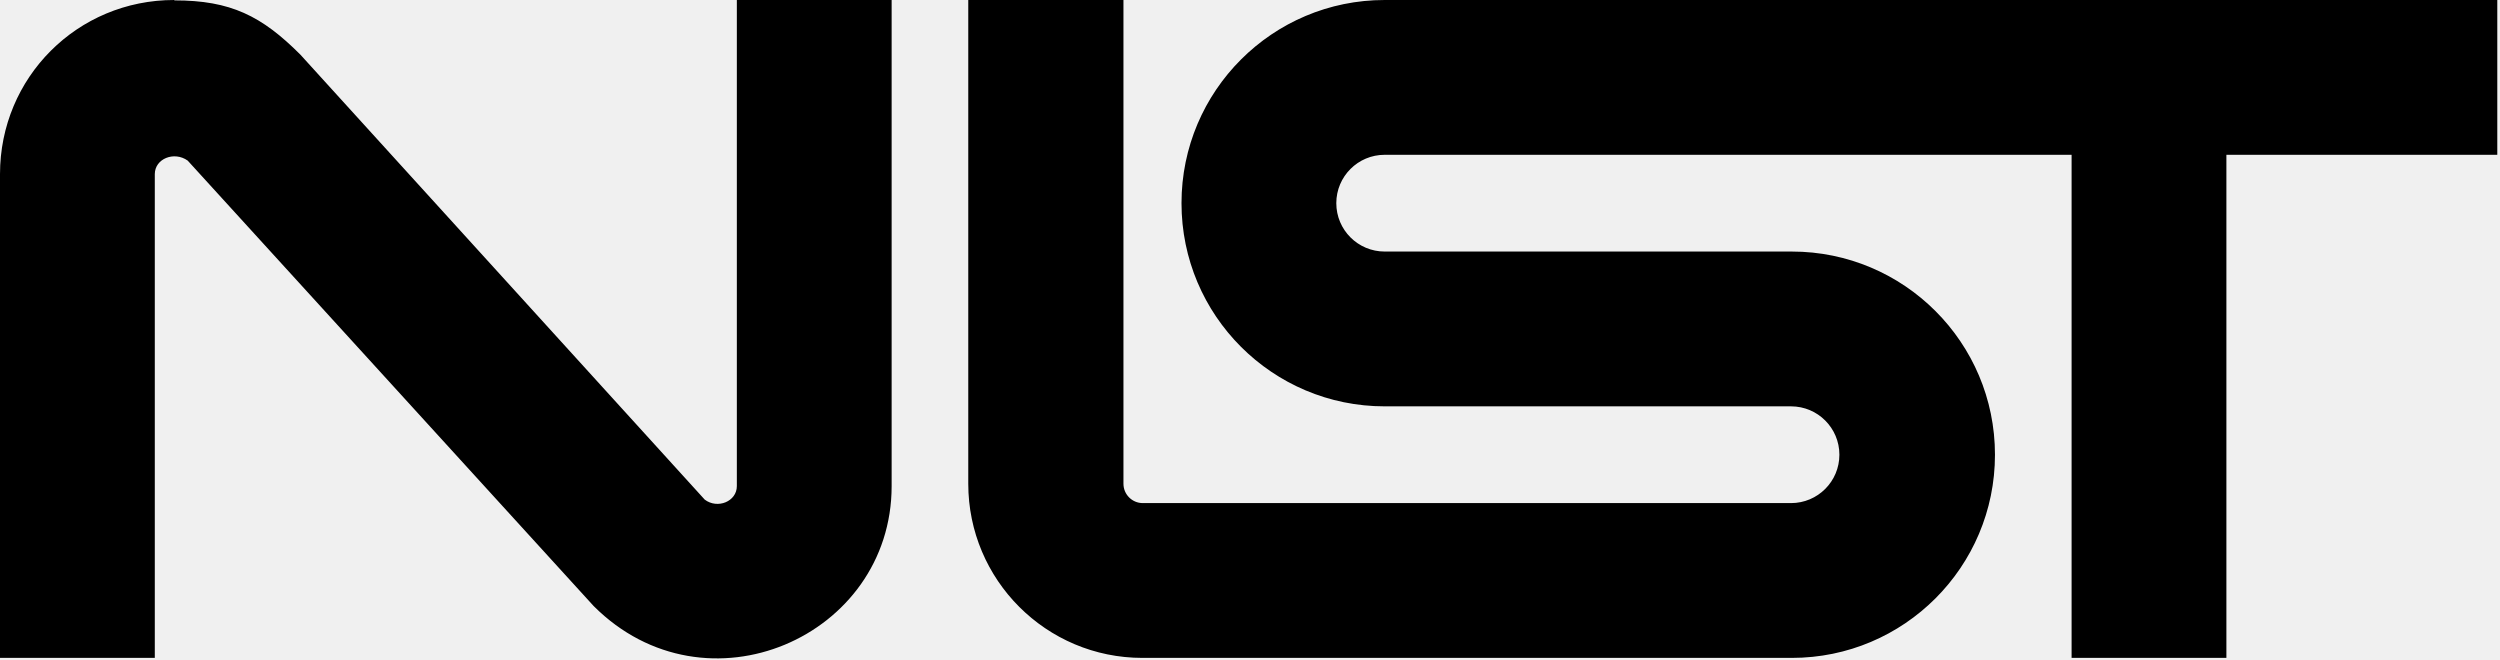
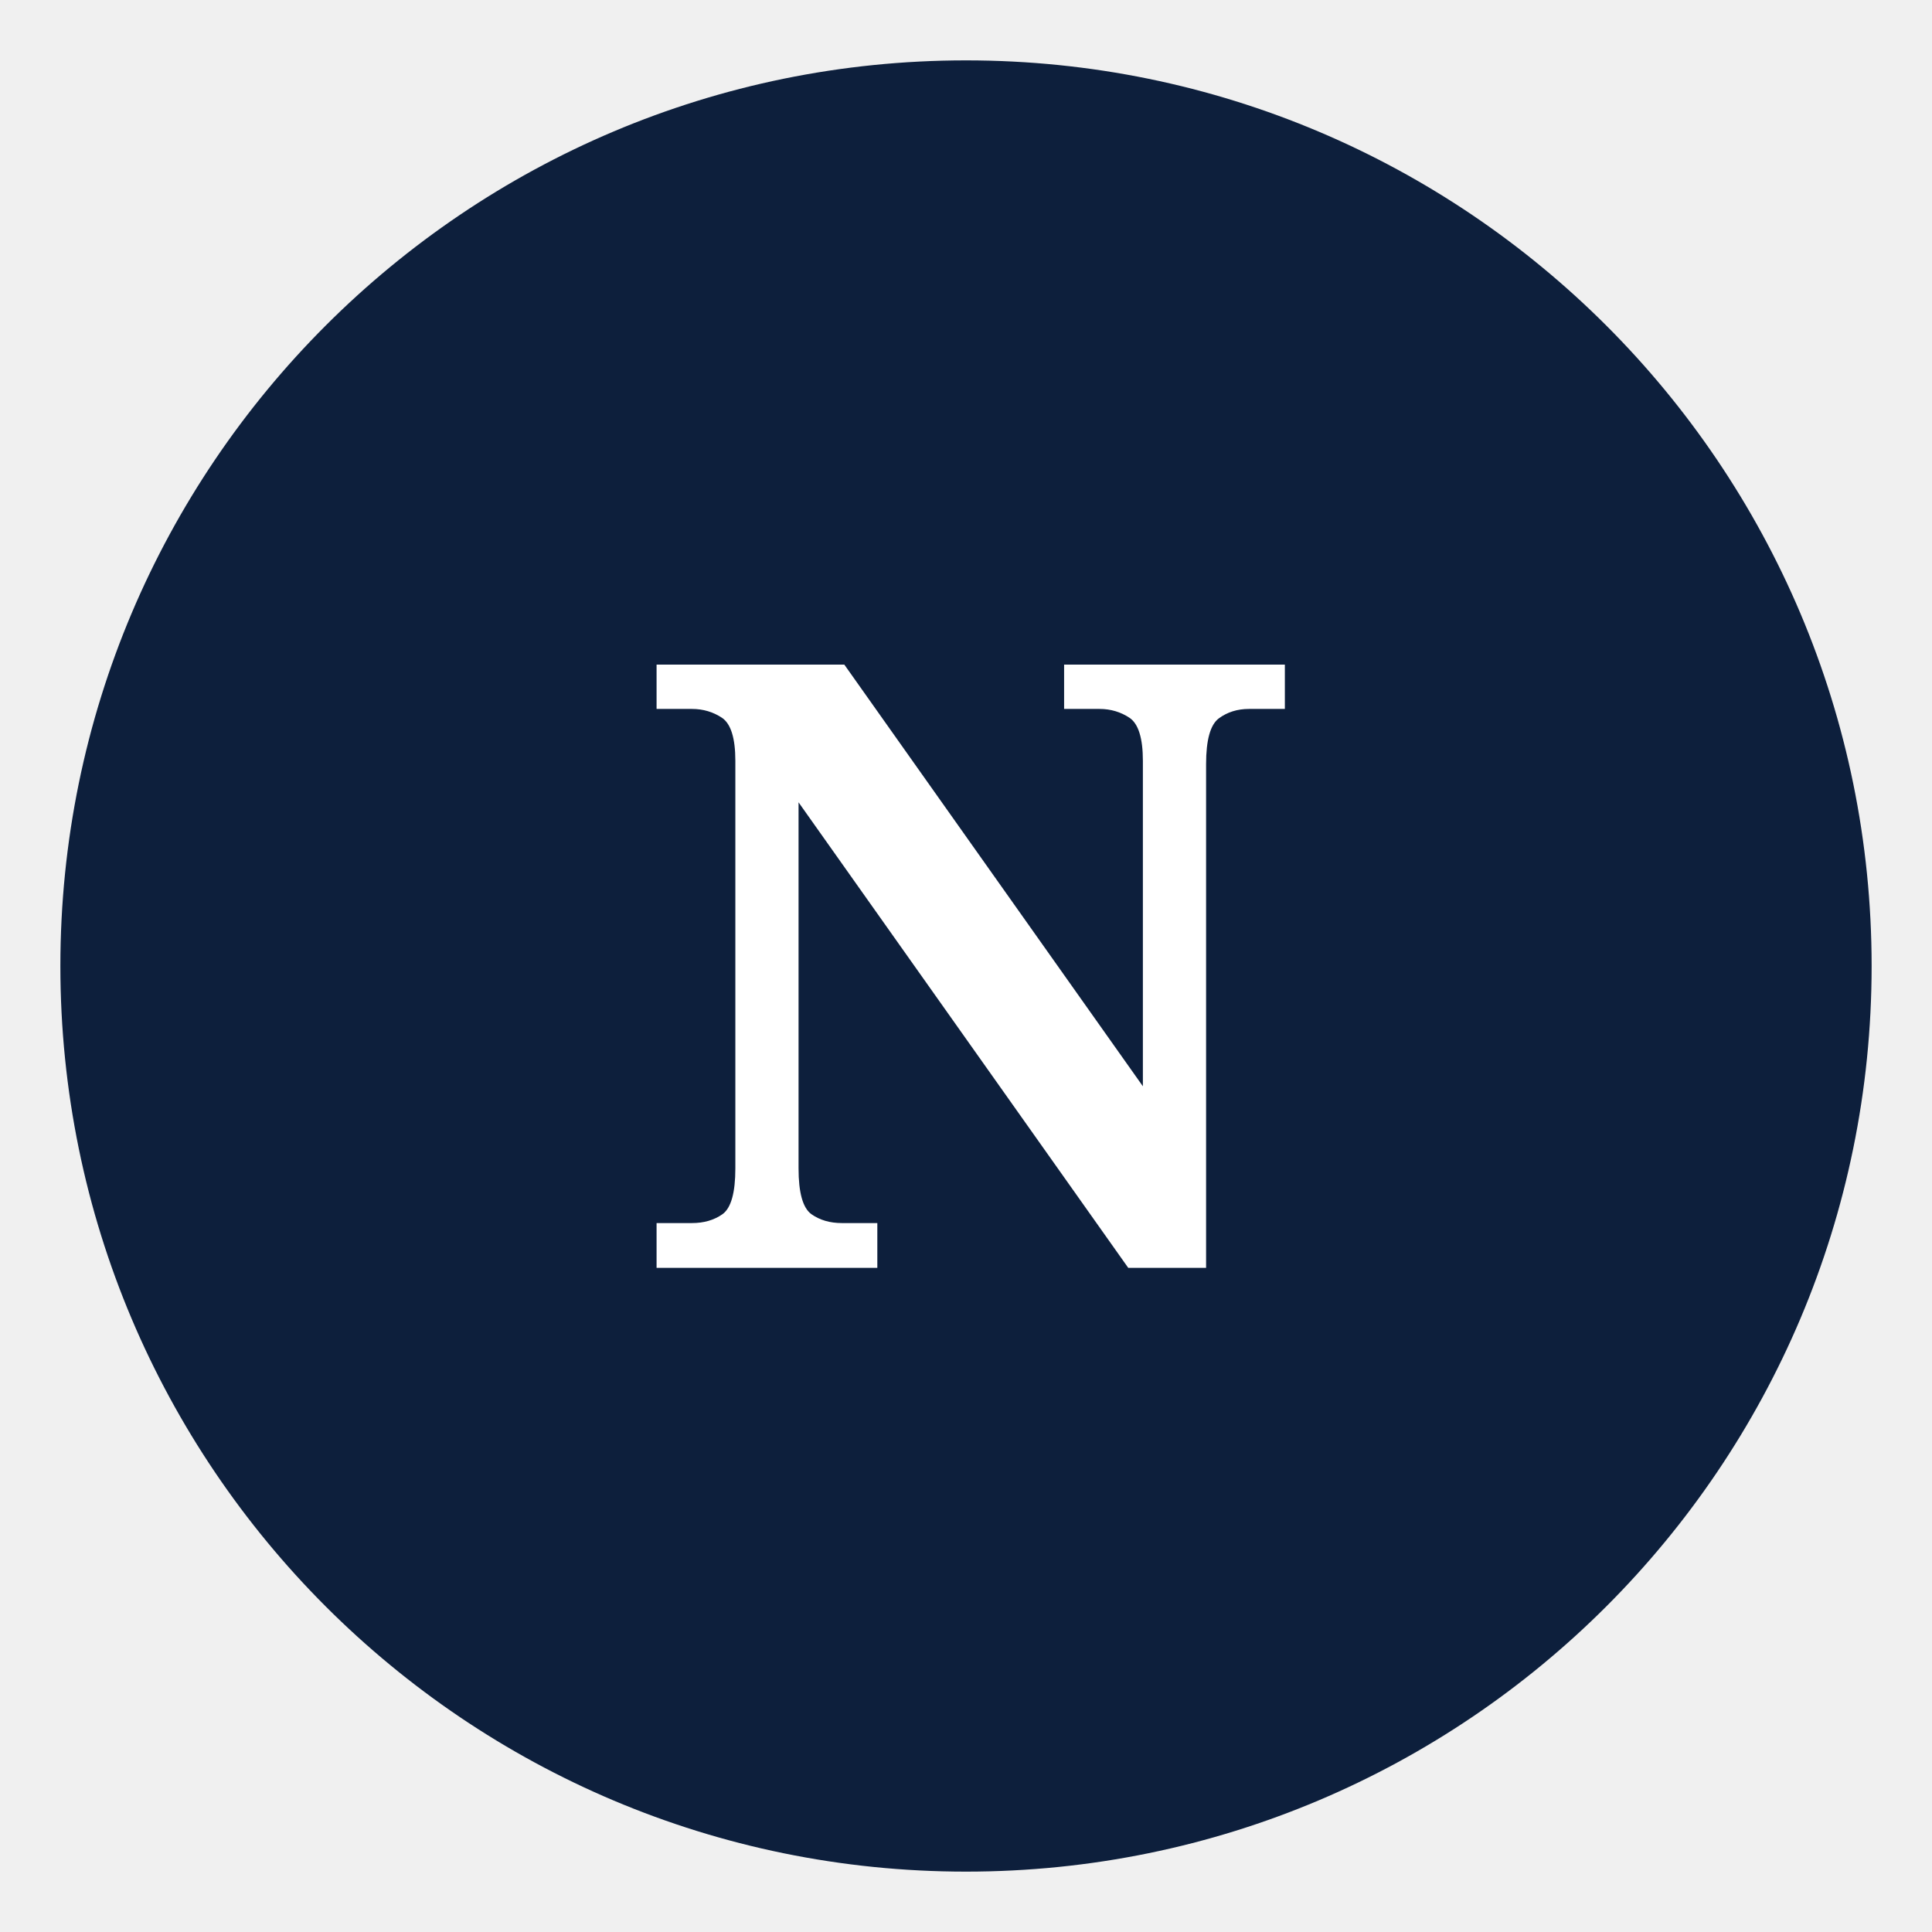
- <svg xmlns="http://www.w3.org/2000/svg" width="646" height="170.3" version="1.0">
-   <path d="M45 0C20 0 0 20 0 45v125h40V45c0-4 5-6 8.5-3.5l104.9 115.1c29 29 77 8 77-31V-.4h-40v126c0 4-5 6-8.3 3.5L77.6 14.1c-10-10-18-14-32.5-14M250.2 0v125a45 45 0 0 0 45 45H463a52.5 52.5 0 0 0 0-105H357.8a12.5 12.5 0 0 1 0-25h177.5v130h40V40h70V0H357.8a52.5 52.5 0 0 0 0 105h105a12.5 12.5 0 0 1 0 25H295.3a5 5 0 0 1-5-5V0z" />
+ <svg xmlns="http://www.w3.org/2000/svg" viewBox="0 0 64 64">
+   <circle cx="32" cy="32" r="30" fill="#0d1f3c" />
+   <text x="32" y="42" text-anchor="middle" font-family="Georgia, serif" font-size="28" font-weight="bold" fill="#fff">N</text>
</svg>
